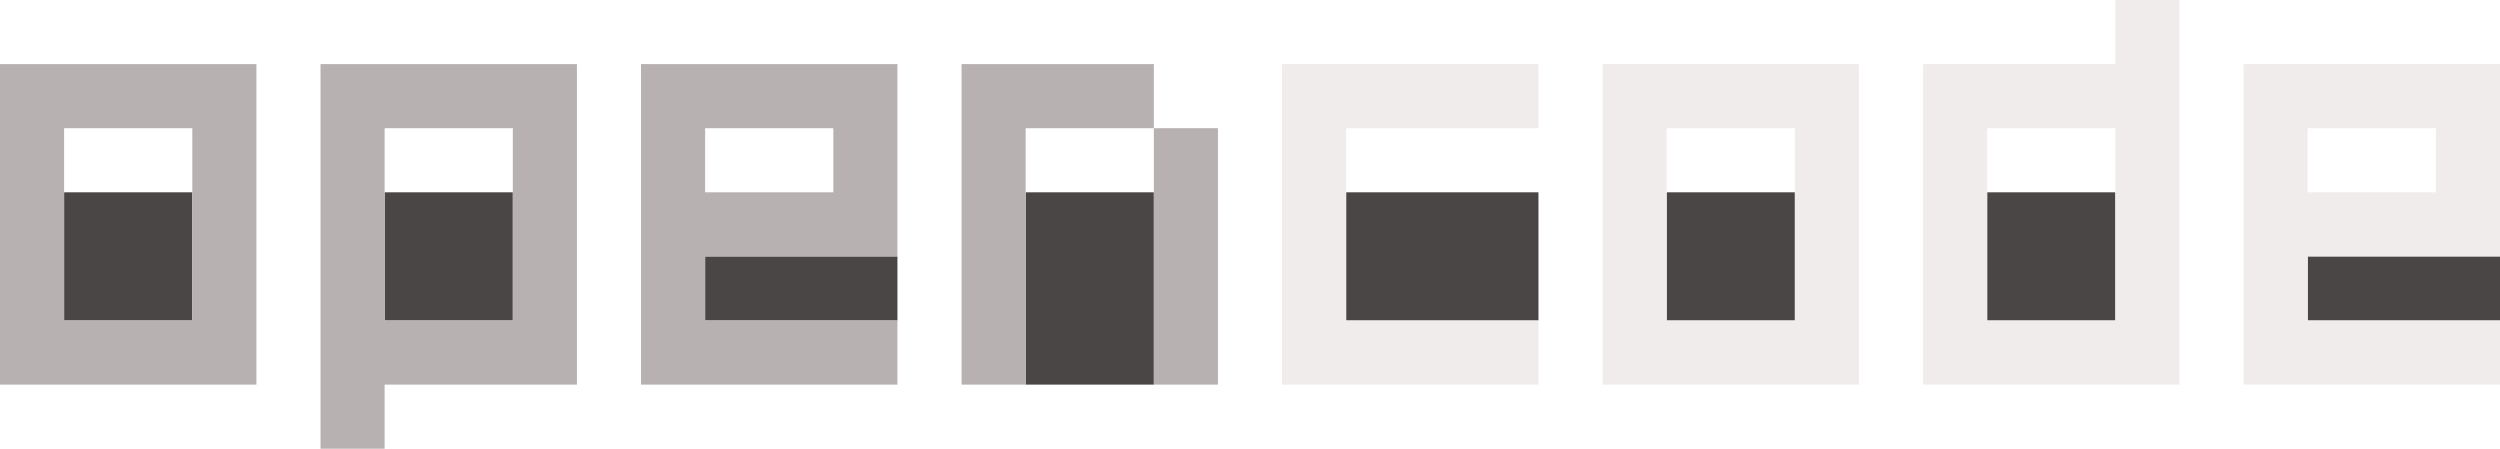
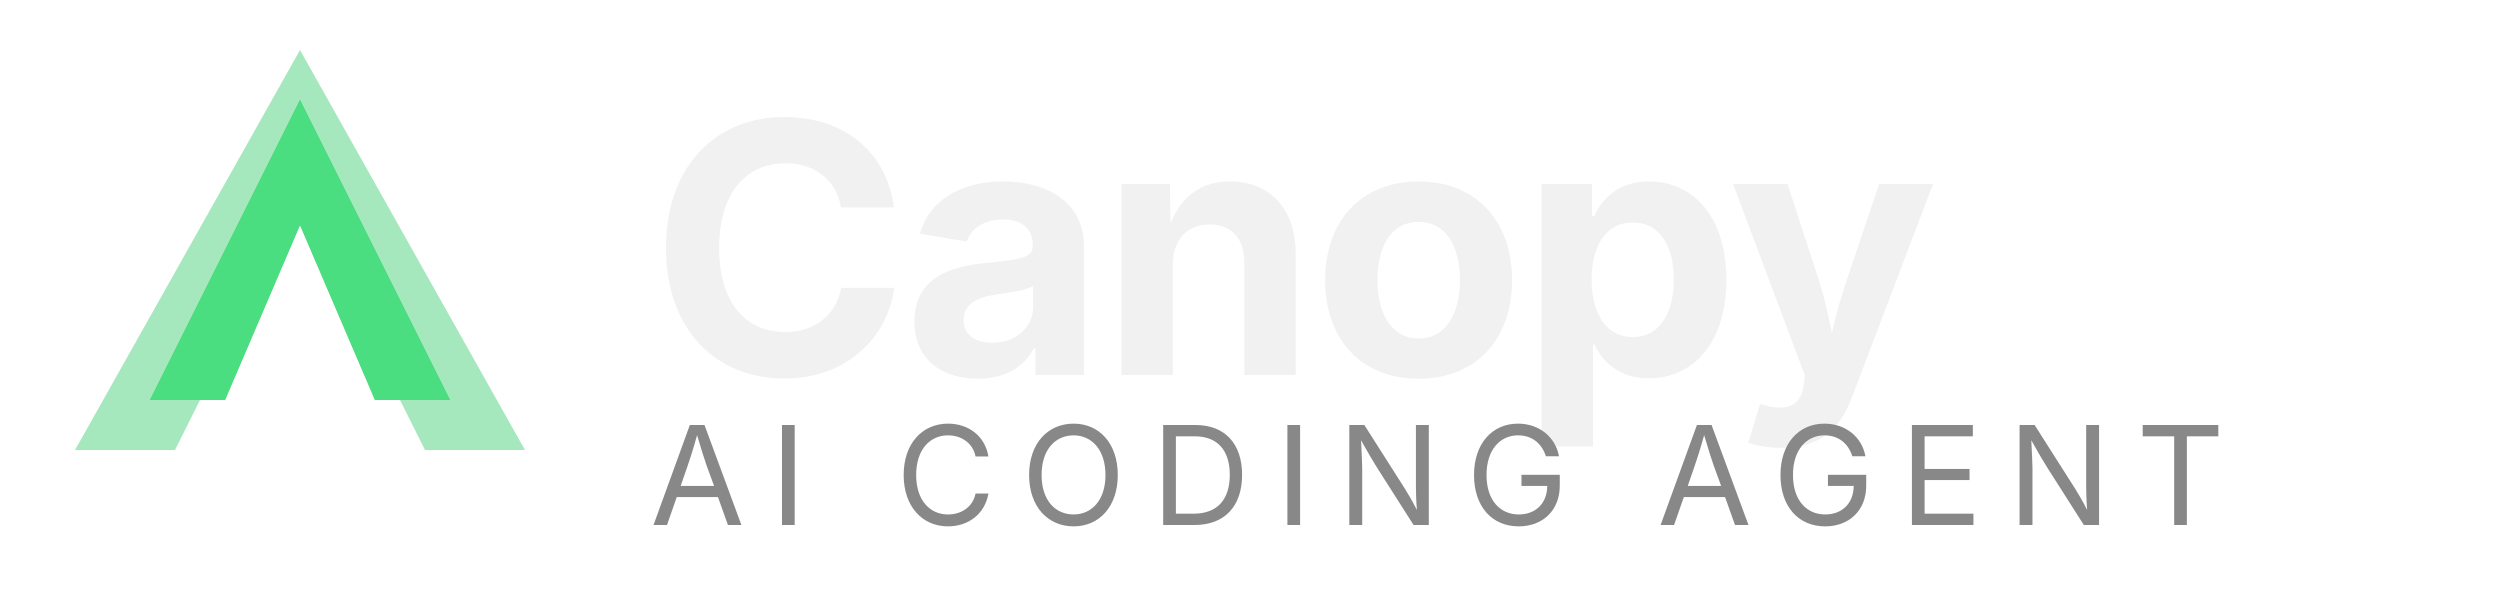
- <svg xmlns="http://www.w3.org/2000/svg" width="234" height="42" viewBox="0 0 234 42" fill="none">
-   <path d="M18 30H6V18H18V30Z" fill="#4B4646" />
-   <path d="M18 12H6V30H18V12ZM24 36H0V6H24V36Z" fill="#B7B1B1" />
-   <path d="M48 30H36V18H48V30Z" fill="#4B4646" />
-   <path d="M36 30H48V12H36V30ZM54 36H36V42H30V6H54V36Z" fill="#B7B1B1" />
-   <path d="M84 24V30H66V24H84Z" fill="#4B4646" />
-   <path d="M84 24H66V30H84V36H60V6H84V24ZM66 18H78V12H66V18Z" fill="#B7B1B1" />
-   <path d="M108 36H96V18H108V36Z" fill="#4B4646" />
-   <path d="M108 12H96V36H90V6H108V12ZM114 36H108V12H114V36Z" fill="#B7B1B1" />
-   <path d="M144 30H126V18H144V30Z" fill="#4B4646" />
-   <path d="M144 12H126V30H144V36H120V6H144V12Z" fill="#F1ECEC" />
-   <path d="M168 30H156V18H168V30Z" fill="#4B4646" />
-   <path d="M168 12H156V30H168V12ZM174 36H150V6H174V36Z" fill="#F1ECEC" />
-   <path d="M198 30H186V18H198V30Z" fill="#4B4646" />
-   <path d="M198 12H186V30H198V12ZM204 36H180V6H198V0H204V36Z" fill="#F1ECEC" />
-   <path d="M234 24V30H216V24H234Z" fill="#4B4646" />
-   <path d="M216 12V18H228V12H216ZM234 24H216V30H234V36H210V6H234V24Z" fill="#F1ECEC" />
+ <svg xmlns="http://www.w3.org/2000/svg" width="200" height="48" viewBox="0 0 200 48" fill="none">
+   <path d="M12 32L24 8L36 32H30L24 18L18 32H12Z" fill="#4ADE80" />
+   <path d="M6 36L24 4L42 36H34L24 16L14 36H6Z" fill="#22C55E" fill-opacity="0.4" />
+   <path d="M24 8C24 8 30 20 36 32H30L24 18L18 32H12C18 20 24 8 24 8Z" fill="#4ADE80" />
+   <text x="52" y="30" font-family="'SF Pro Display','Inter','Segoe UI',sans-serif" font-size="28" font-weight="700" fill="#F1F1F1" letter-spacing="-0.5">Canopy</text>
+   <text x="52" y="42" font-family="'SF Pro Display','Inter','Segoe UI',sans-serif" font-size="11" font-weight="400" fill="#888888" letter-spacing="2">AI CODING AGENT</text>
</svg>
